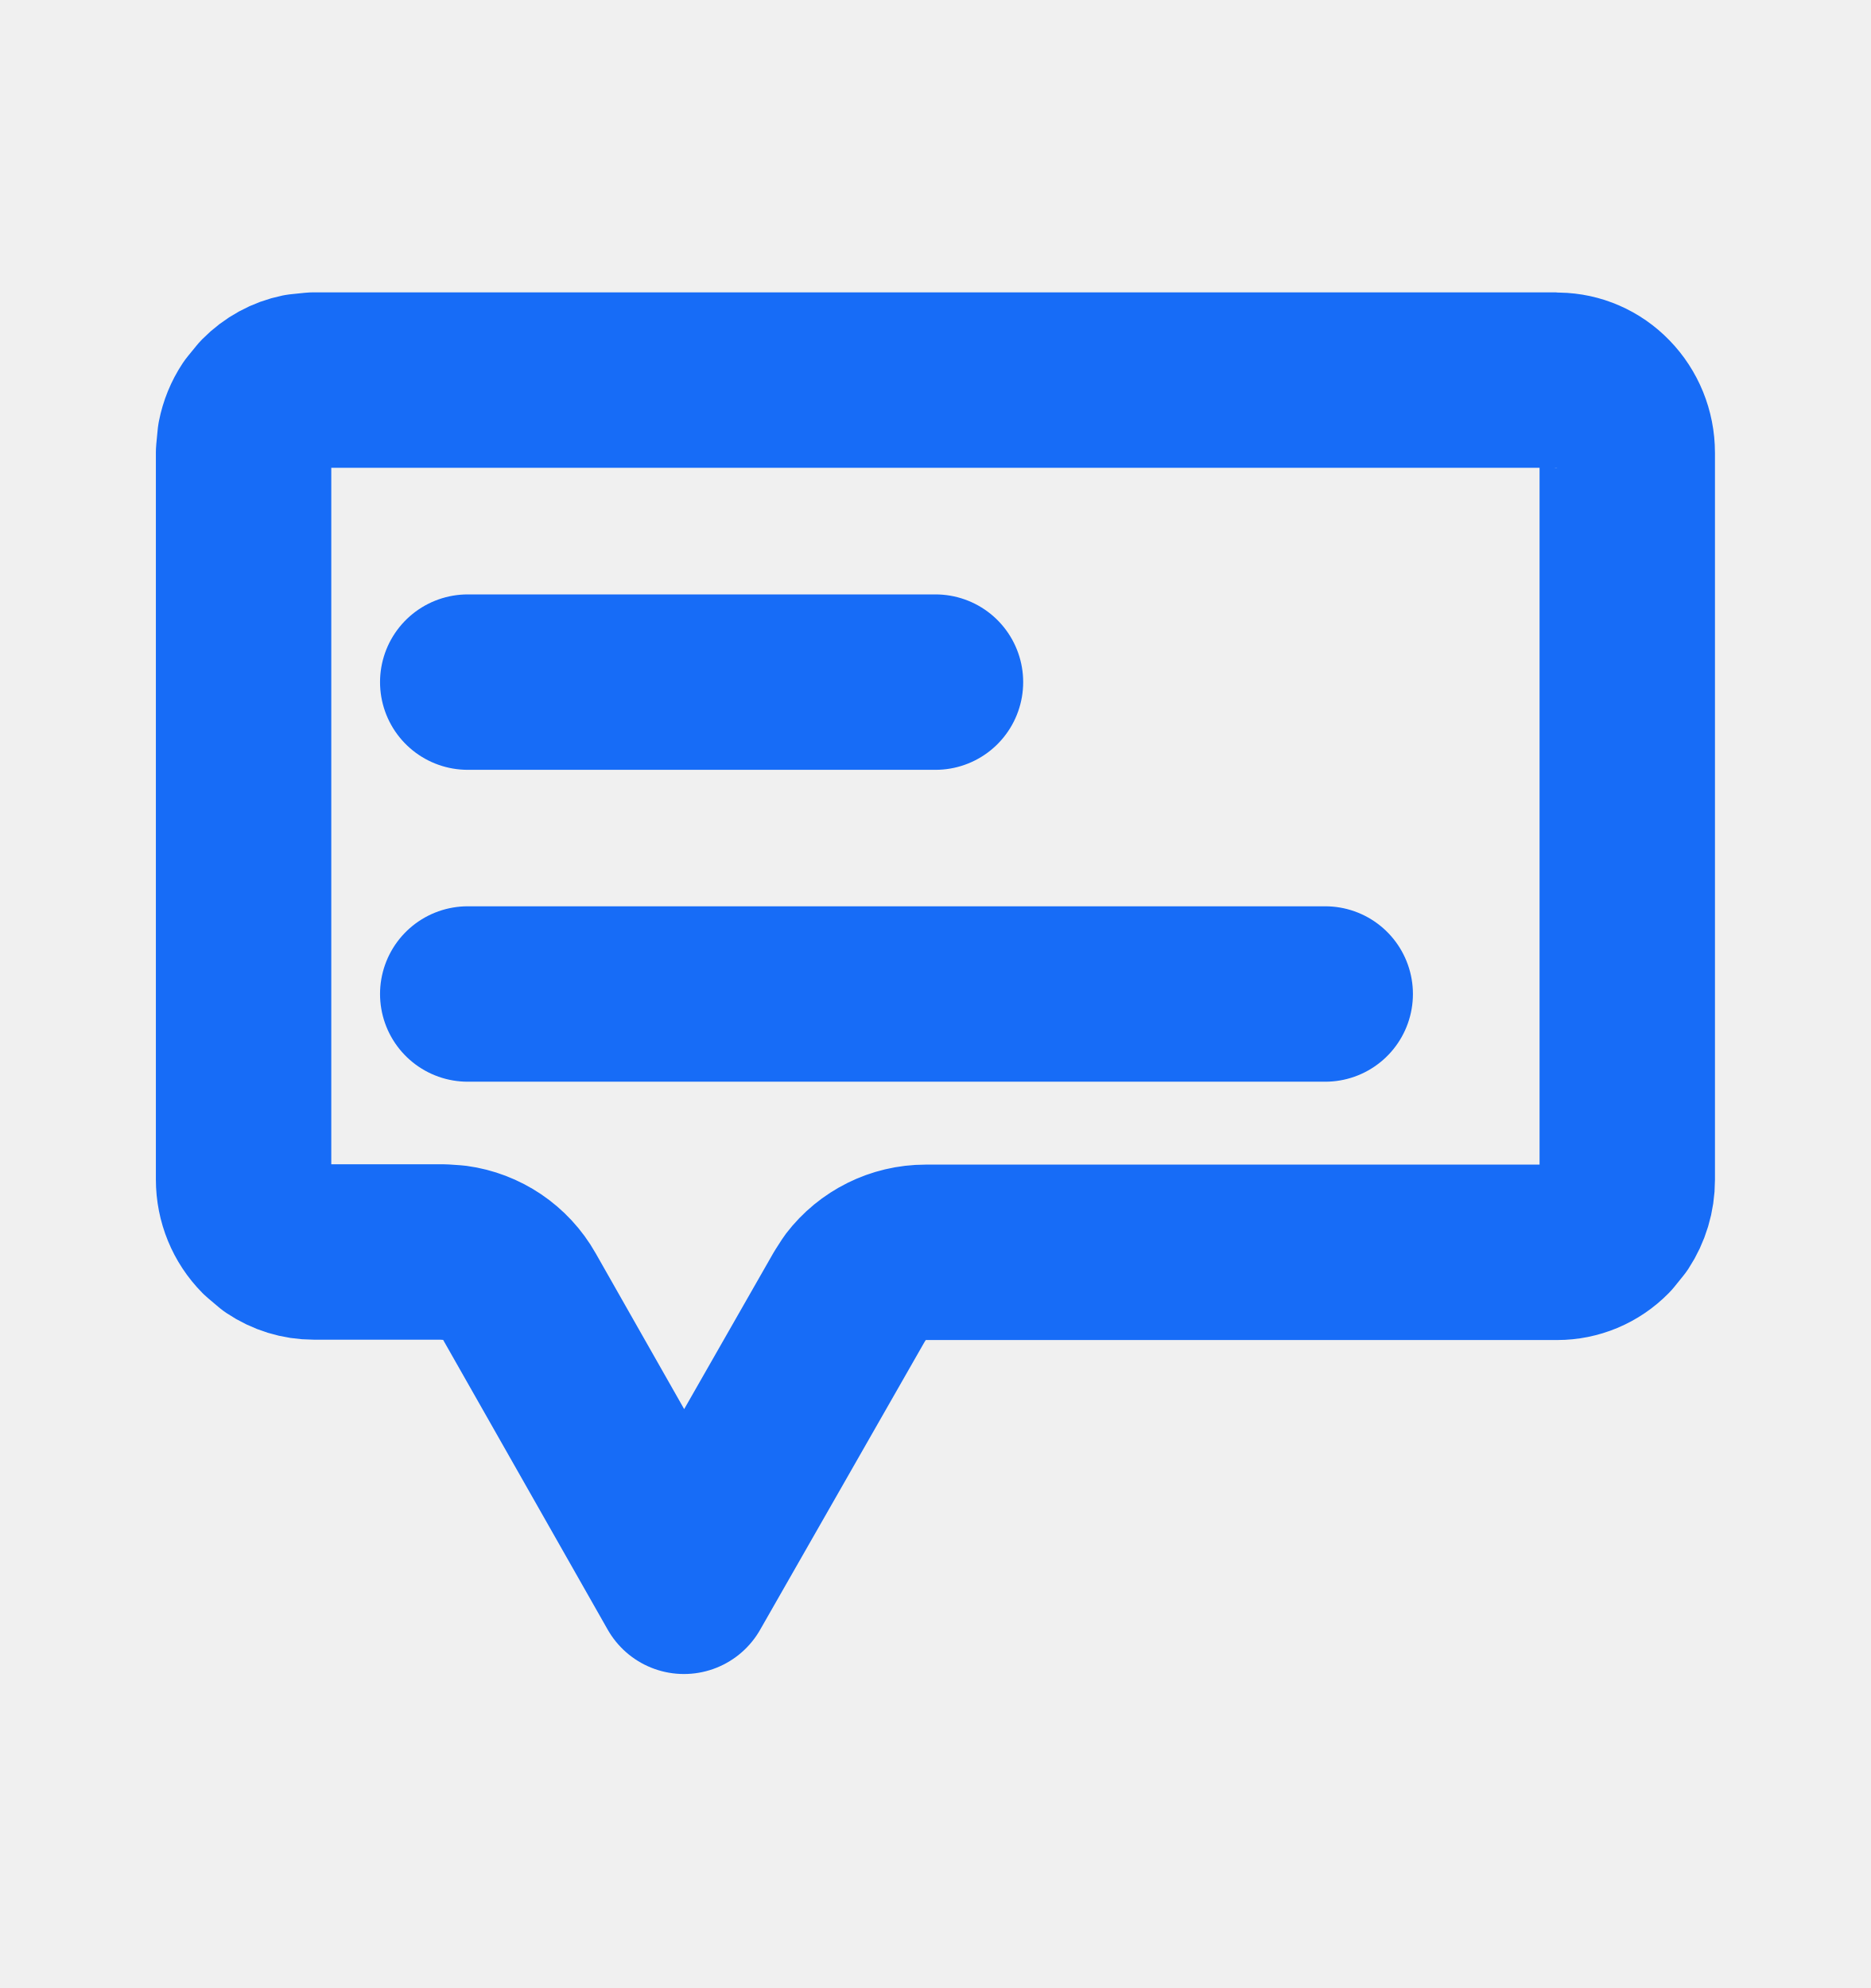
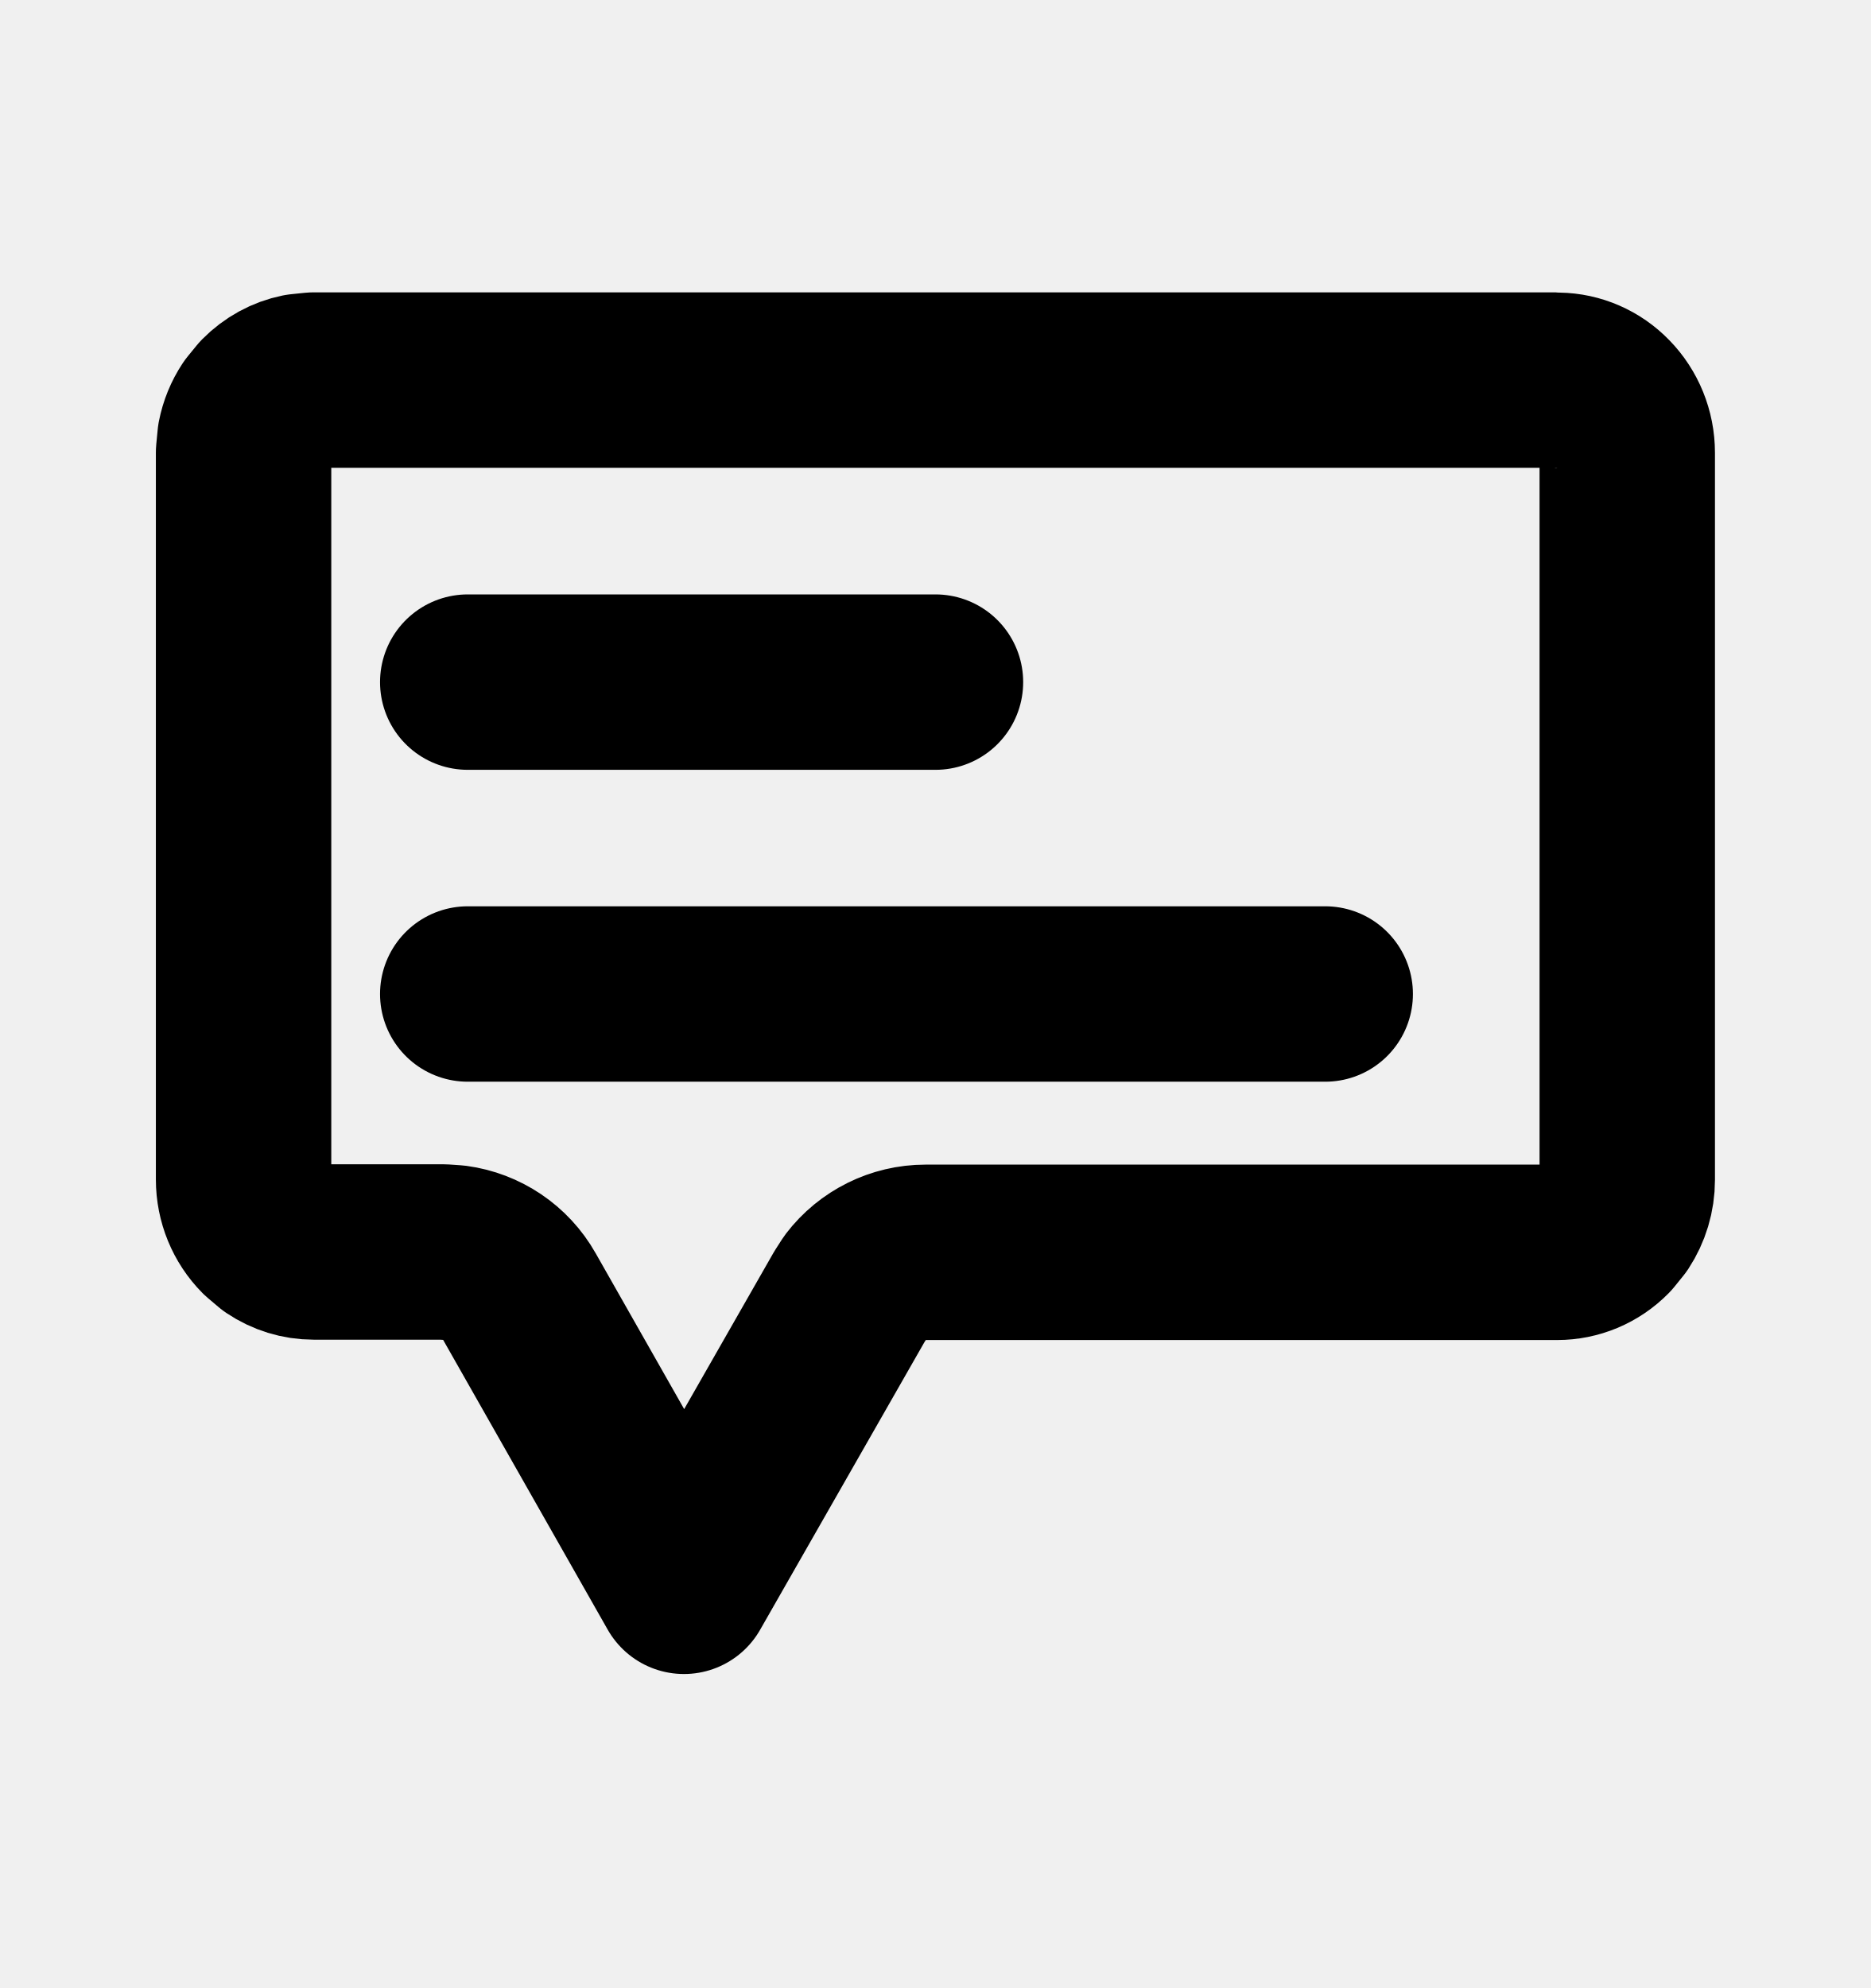
<svg xmlns="http://www.w3.org/2000/svg" width="16" height="17" viewBox="0 0 16 17" fill="none">
  <g clip-path="url(#clip0_10521_15953)">
-     <path d="M2.682 3.25H13.303C13.31 3.25 13.318 3.252 13.325 3.252C13.479 3.254 13.628 3.318 13.739 3.433C13.851 3.548 13.916 3.705 13.916 3.872V10.089C13.916 10.215 13.879 10.336 13.812 10.438L13.736 10.532C13.623 10.647 13.472 10.709 13.317 10.709H7.915C7.679 10.709 7.459 10.82 7.318 11.004L7.264 11.088L5.849 13.565L4.441 11.086C4.325 10.881 4.12 10.744 3.89 10.713L3.789 10.706H2.682C2.566 10.706 2.452 10.671 2.354 10.605L2.263 10.528C2.149 10.413 2.083 10.254 2.083 10.086V3.87L2.095 3.746C2.111 3.665 2.142 3.589 2.187 3.521L2.263 3.428C2.348 3.342 2.453 3.285 2.566 3.262L2.682 3.25Z" stroke="#176CF7" stroke-width="1.5" stroke-linecap="round" stroke-linejoin="round" />
-     <path d="M4 5.833H8" stroke="#176CF7" stroke-width="1.5" stroke-linecap="round" stroke-linejoin="round" />
-     <path d="M4 8.5L11.333 8.5" stroke="#176CF7" stroke-width="1.5" stroke-linecap="round" stroke-linejoin="round" />
+     <path d="M2.682 3.25H13.303C13.31 3.25 13.318 3.252 13.325 3.252C13.479 3.254 13.628 3.318 13.739 3.433C13.851 3.548 13.916 3.705 13.916 3.872V10.089C13.916 10.215 13.879 10.336 13.812 10.438L13.736 10.532C13.623 10.647 13.472 10.709 13.317 10.709H7.915C7.679 10.709 7.459 10.82 7.318 11.004L7.264 11.088L5.849 13.565L4.441 11.086C4.325 10.881 4.12 10.744 3.89 10.713L3.789 10.706H2.682C2.566 10.706 2.452 10.671 2.354 10.605L2.263 10.528C2.149 10.413 2.083 10.254 2.083 10.086V3.87L2.095 3.746C2.111 3.665 2.142 3.589 2.187 3.521L2.263 3.428C2.348 3.342 2.453 3.285 2.566 3.262L2.682 3.25Z" stroke="currentColor" stroke-width="1.5" stroke-linecap="round" stroke-linejoin="round" />
+     <path d="M4 5.833H8" stroke="currentColor" stroke-width="1.5" stroke-linecap="round" stroke-linejoin="round" />
+     <path d="M4 8.5L11.333 8.5" stroke="currentColor" stroke-width="1.5" stroke-linecap="round" stroke-linejoin="round" />
  </g>
  <defs>
    <clipPath id="clip0_10521_15953">
      <rect width="16" height="16" fill="white" transform="translate(0 0.5)" />
    </clipPath>
  </defs>
</svg>
